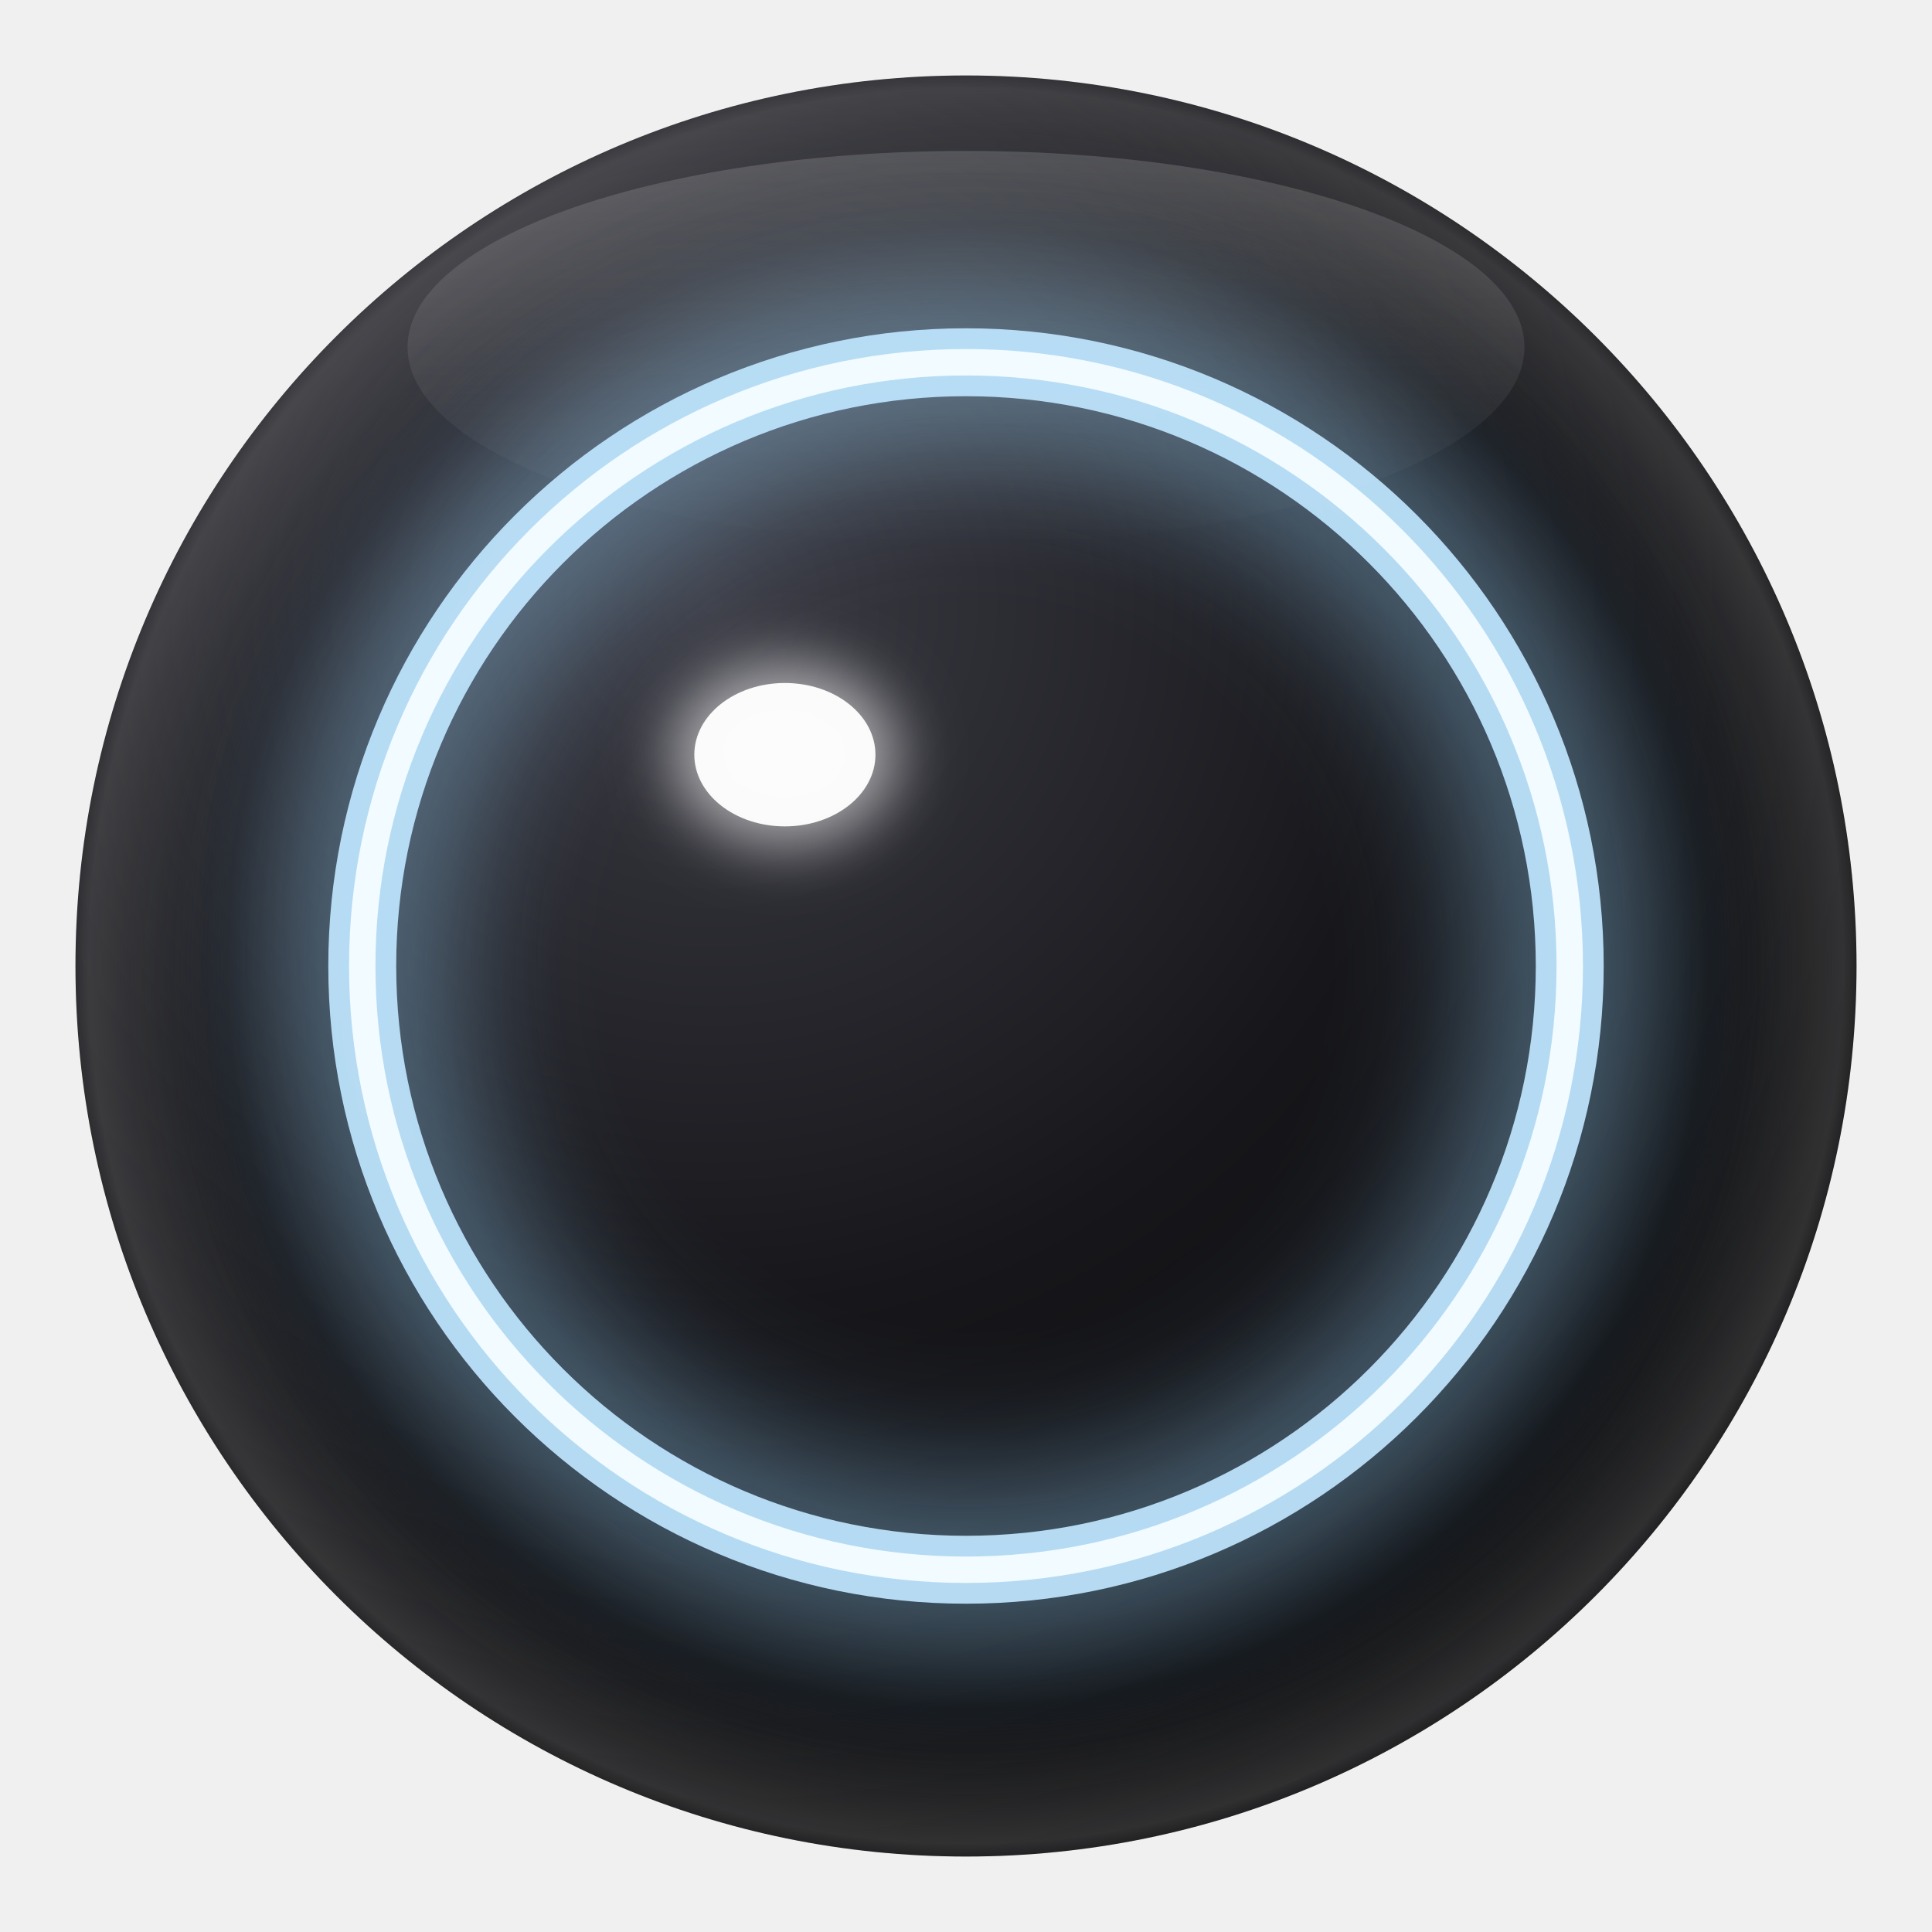
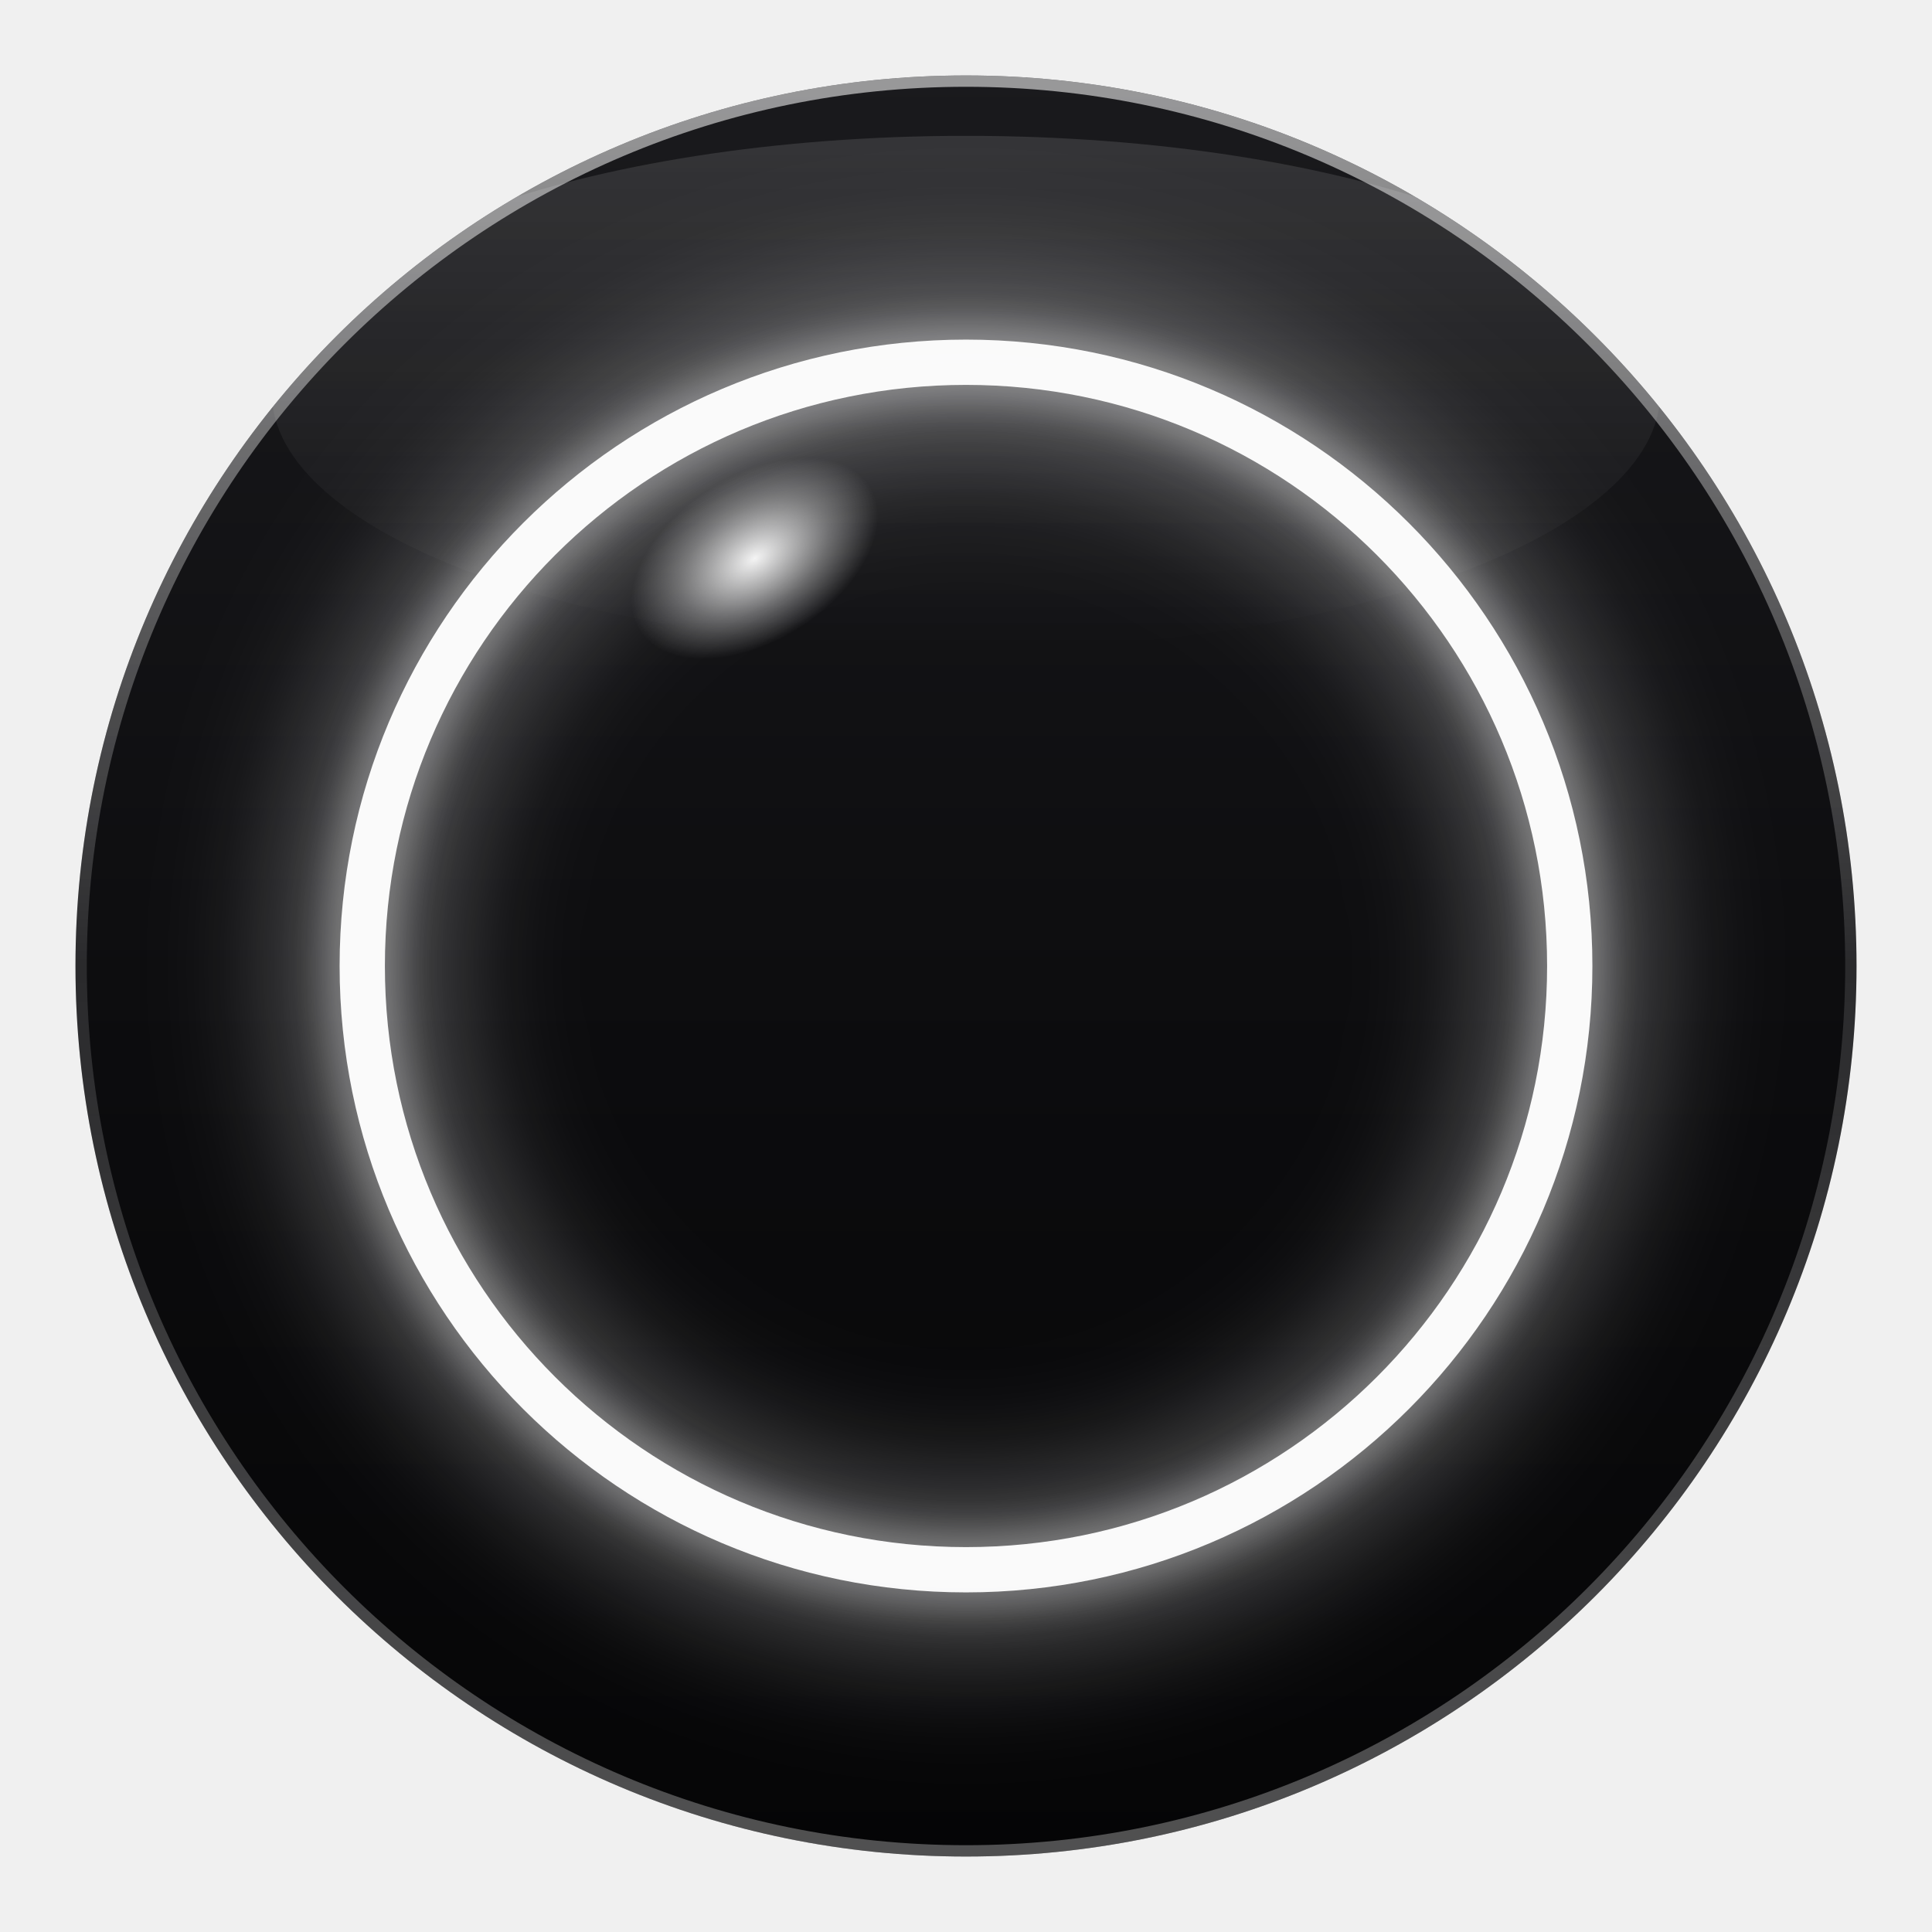
<svg xmlns="http://www.w3.org/2000/svg" viewBox="0 0 256 256" width="256" height="256">
  <defs>
-     <radialGradient id="orb" cx="36%" cy="30%" r="78%">
-       <stop offset="0" stop-color="#3b3b44" />
-       <stop offset=".5" stop-color="#17171b" />
+     <linearGradient id="body" x1="0" y1="0" x2="0" y2="1">
+       <stop offset="0" stop-color="#1a1a1d" />
+       <stop offset=".55" stop-color="#0c0c0e" />
      <stop offset="1" stop-color="#050506" />
-     </radialGradient>
-     <radialGradient id="rim" cx="50%" cy="50%" r="50%">
-       <stop offset=".82" stop-color="#ffffff" stop-opacity="0" />
-       <stop offset=".97" stop-color="#ffffff" stop-opacity=".16" />
-       <stop offset="1" stop-color="#ffffff" stop-opacity=".05" />
-     </radialGradient>
+     </linearGradient>
+     <linearGradient id="rim" x1="0" y1="0" x2="0" y2="1">
+       <stop offset="0" stop-color="#ffffff" stop-opacity=".55" />
+       <stop offset=".5" stop-color="#ffffff" stop-opacity=".12" />
+       <stop offset="1" stop-color="#ffffff" stop-opacity=".3" />
+     </linearGradient>
    <linearGradient id="sheen" x1="0" y1="0" x2="0" y2="1">
-       <stop offset="0" stop-color="#ffffff" stop-opacity=".16" />
+       <stop offset="0" stop-color="#ffffff" stop-opacity=".12" />
      <stop offset="1" stop-color="#ffffff" stop-opacity="0" />
    </linearGradient>
-     <filter id="glow" x="-40%" y="-40%" width="180%" height="180%">
-       <feGaussianBlur stdDeviation="9" />
+     <radialGradient id="spec" cx="50%" cy="50%" r="50%">
+       <stop offset="0" stop-color="#ffffff" stop-opacity=".95" />
+       <stop offset=".6" stop-color="#ffffff" stop-opacity=".35" />
+       <stop offset="1" stop-color="#ffffff" stop-opacity="0" />
+     </radialGradient>
+     <filter id="halo" x="-40%" y="-40%" width="180%" height="180%">
+       <feGaussianBlur stdDeviation="8" />
    </filter>
-     <filter id="glow-eye" x="-100%" y="-100%" width="300%" height="300%">
-       <feGaussianBlur stdDeviation="4" />
+     <filter id="soft" x="-40%" y="-40%" width="180%" height="180%">
+       <feGaussianBlur stdDeviation="2.5" />
    </filter>
+     <clipPath id="disc">
+       <circle cx="128" cy="128" r="118" />
+     </clipPath>
  </defs>
-   <circle cx="128" cy="128" r="118" fill="url(#orb)" />
-   <circle cx="128" cy="128" r="118" fill="url(#rim)" />
-   <ellipse cx="128" cy="46" rx="74" ry="26" fill="url(#sheen)" />
-   <circle cx="128" cy="128" r="80" fill="none" stroke="#9fd8ff" stroke-width="22" opacity=".42" filter="url(#glow)" />
-   <circle cx="128" cy="128" r="80" fill="none" stroke="#bfe6ff" stroke-width="9" opacity=".92" />
-   <circle cx="128" cy="128" r="80" fill="none" stroke="#f2fbff" stroke-width="3.5" />
-   <ellipse cx="104" cy="100" rx="15" ry="12" fill="#ffffff" opacity=".6" filter="url(#glow-eye)" />
-   <ellipse cx="104" cy="100" rx="12" ry="9.5" fill="#ffffff" opacity=".96" />
+   <circle cx="128" cy="128" r="118" fill="url(#body)" />
+   <ellipse cx="128" cy="52" rx="92" ry="34" fill="url(#sheen)" clip-path="url(#disc)" />
+   <circle cx="128" cy="128" r="117.25" fill="none" stroke="url(#rim)" stroke-width="1.5" />
+   <circle cx="128" cy="128" r="80" fill="none" stroke="#ffffff" stroke-width="22" opacity=".28" filter="url(#halo)" />
+   <circle cx="128" cy="128" r="80" fill="none" stroke="#ffffff" stroke-width="10" opacity=".32" filter="url(#soft)" />
+   <circle cx="128" cy="128" r="80" fill="none" stroke="#ffffff" stroke-width="6" opacity=".96" />
+   <ellipse cx="100" cy="74" rx="18" ry="11" transform="rotate(-32 100 74)" fill="url(#spec)" />
</svg>
